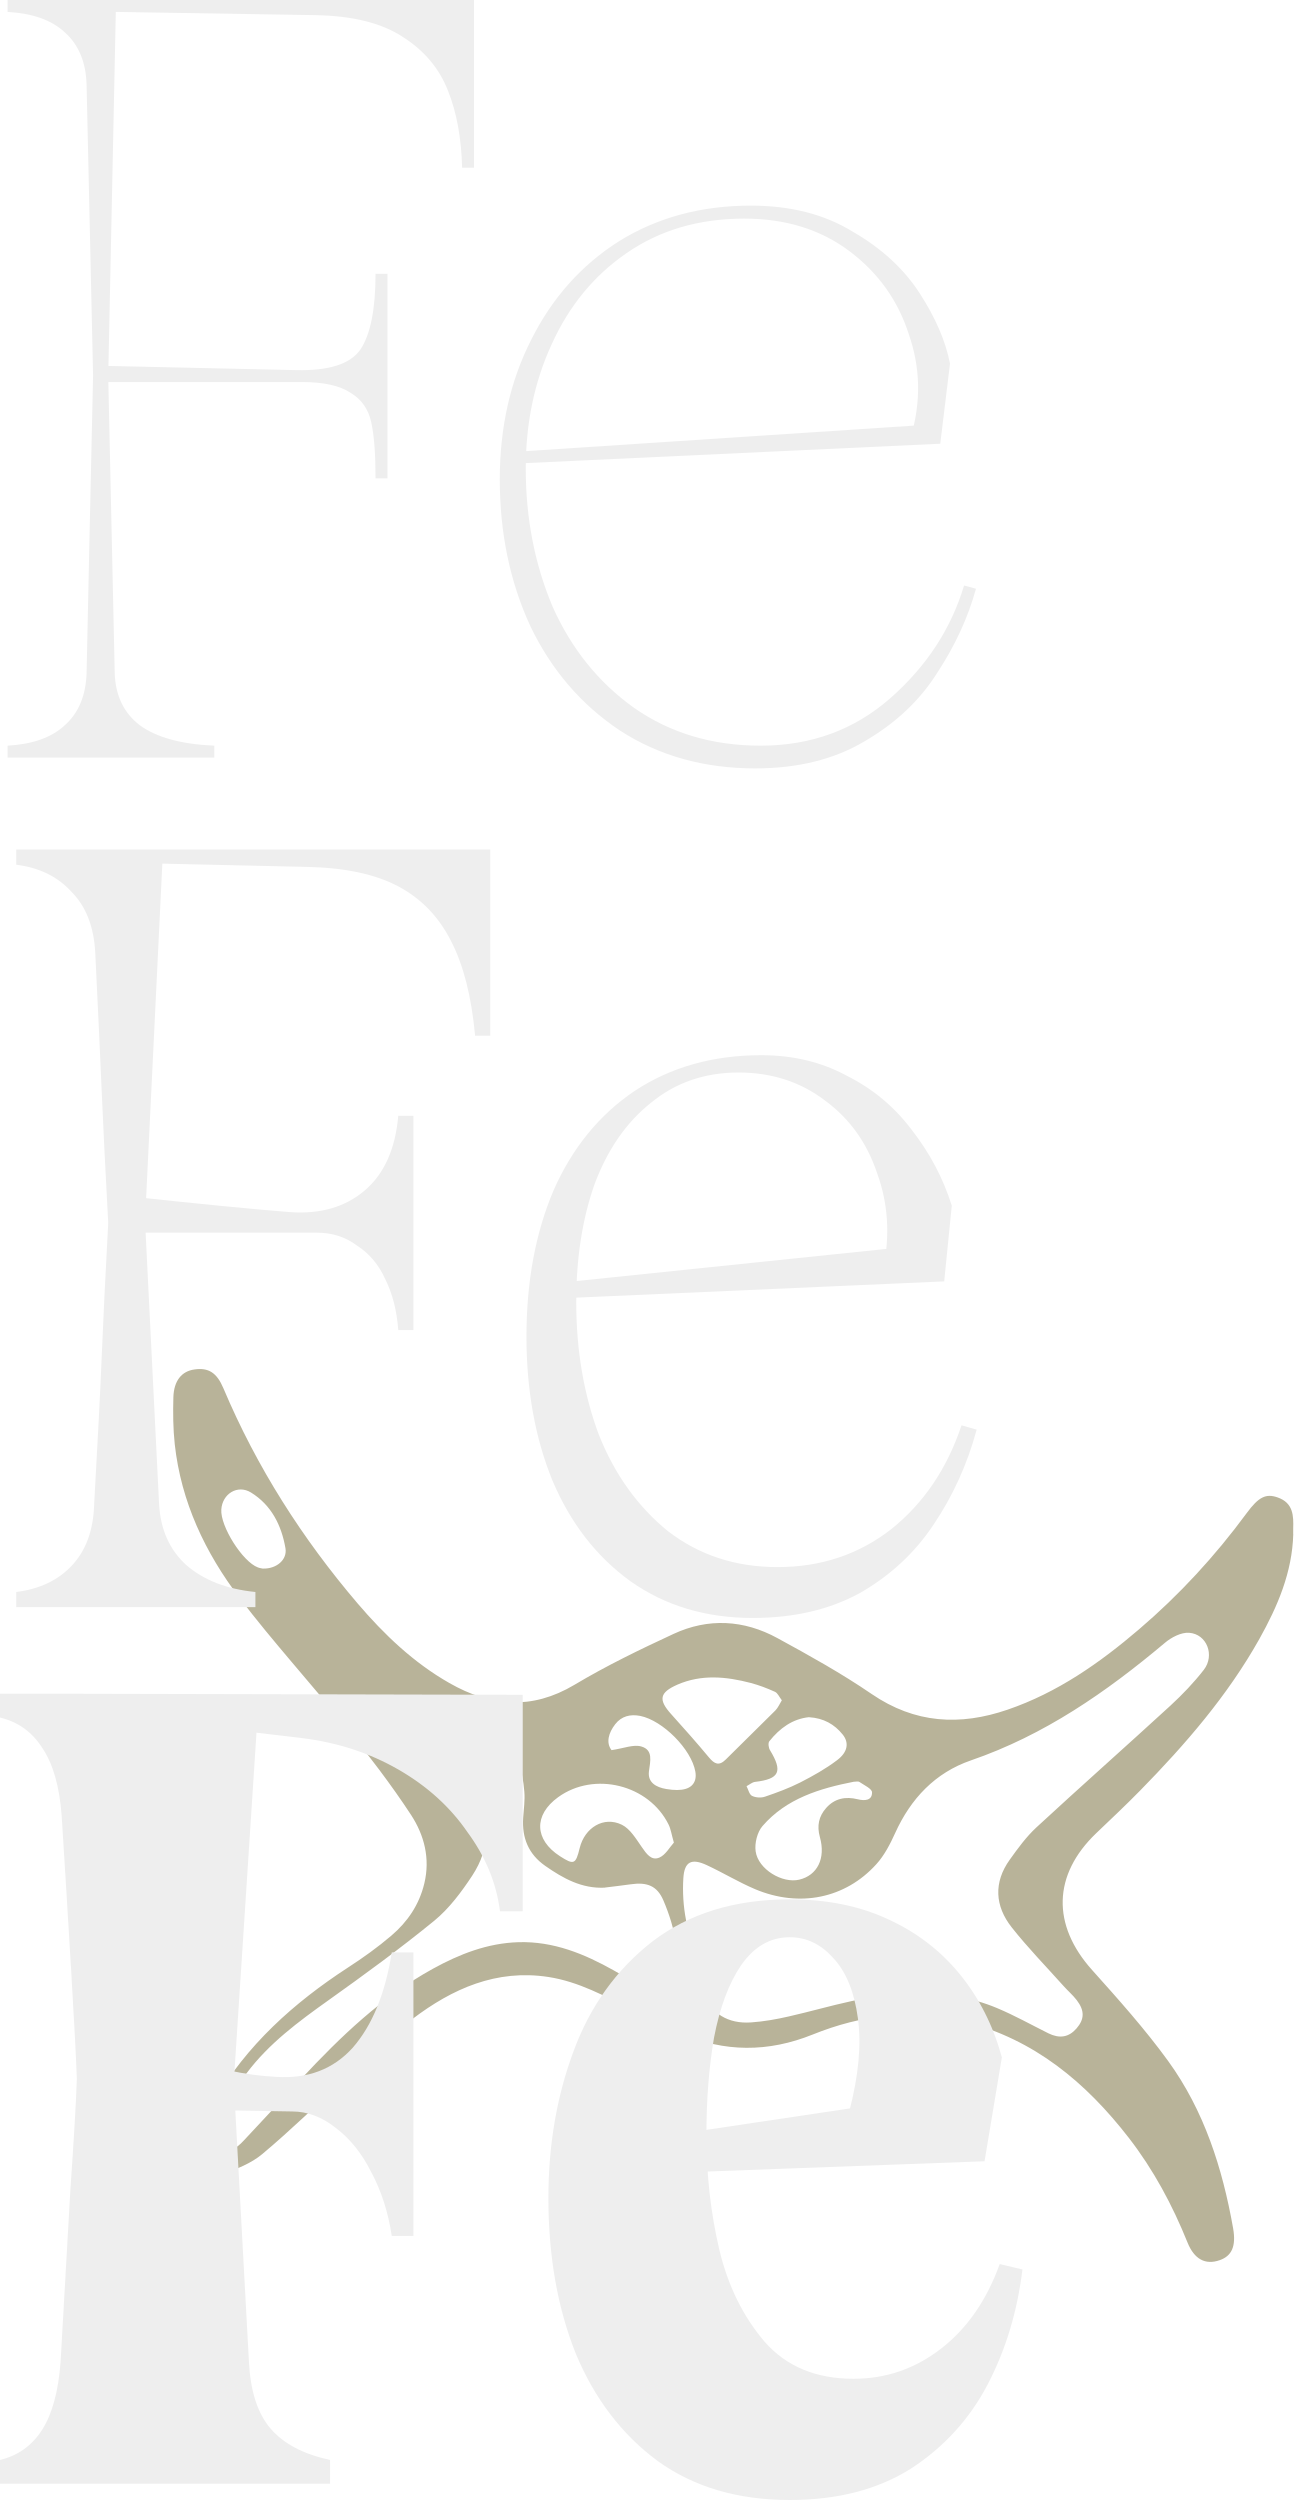
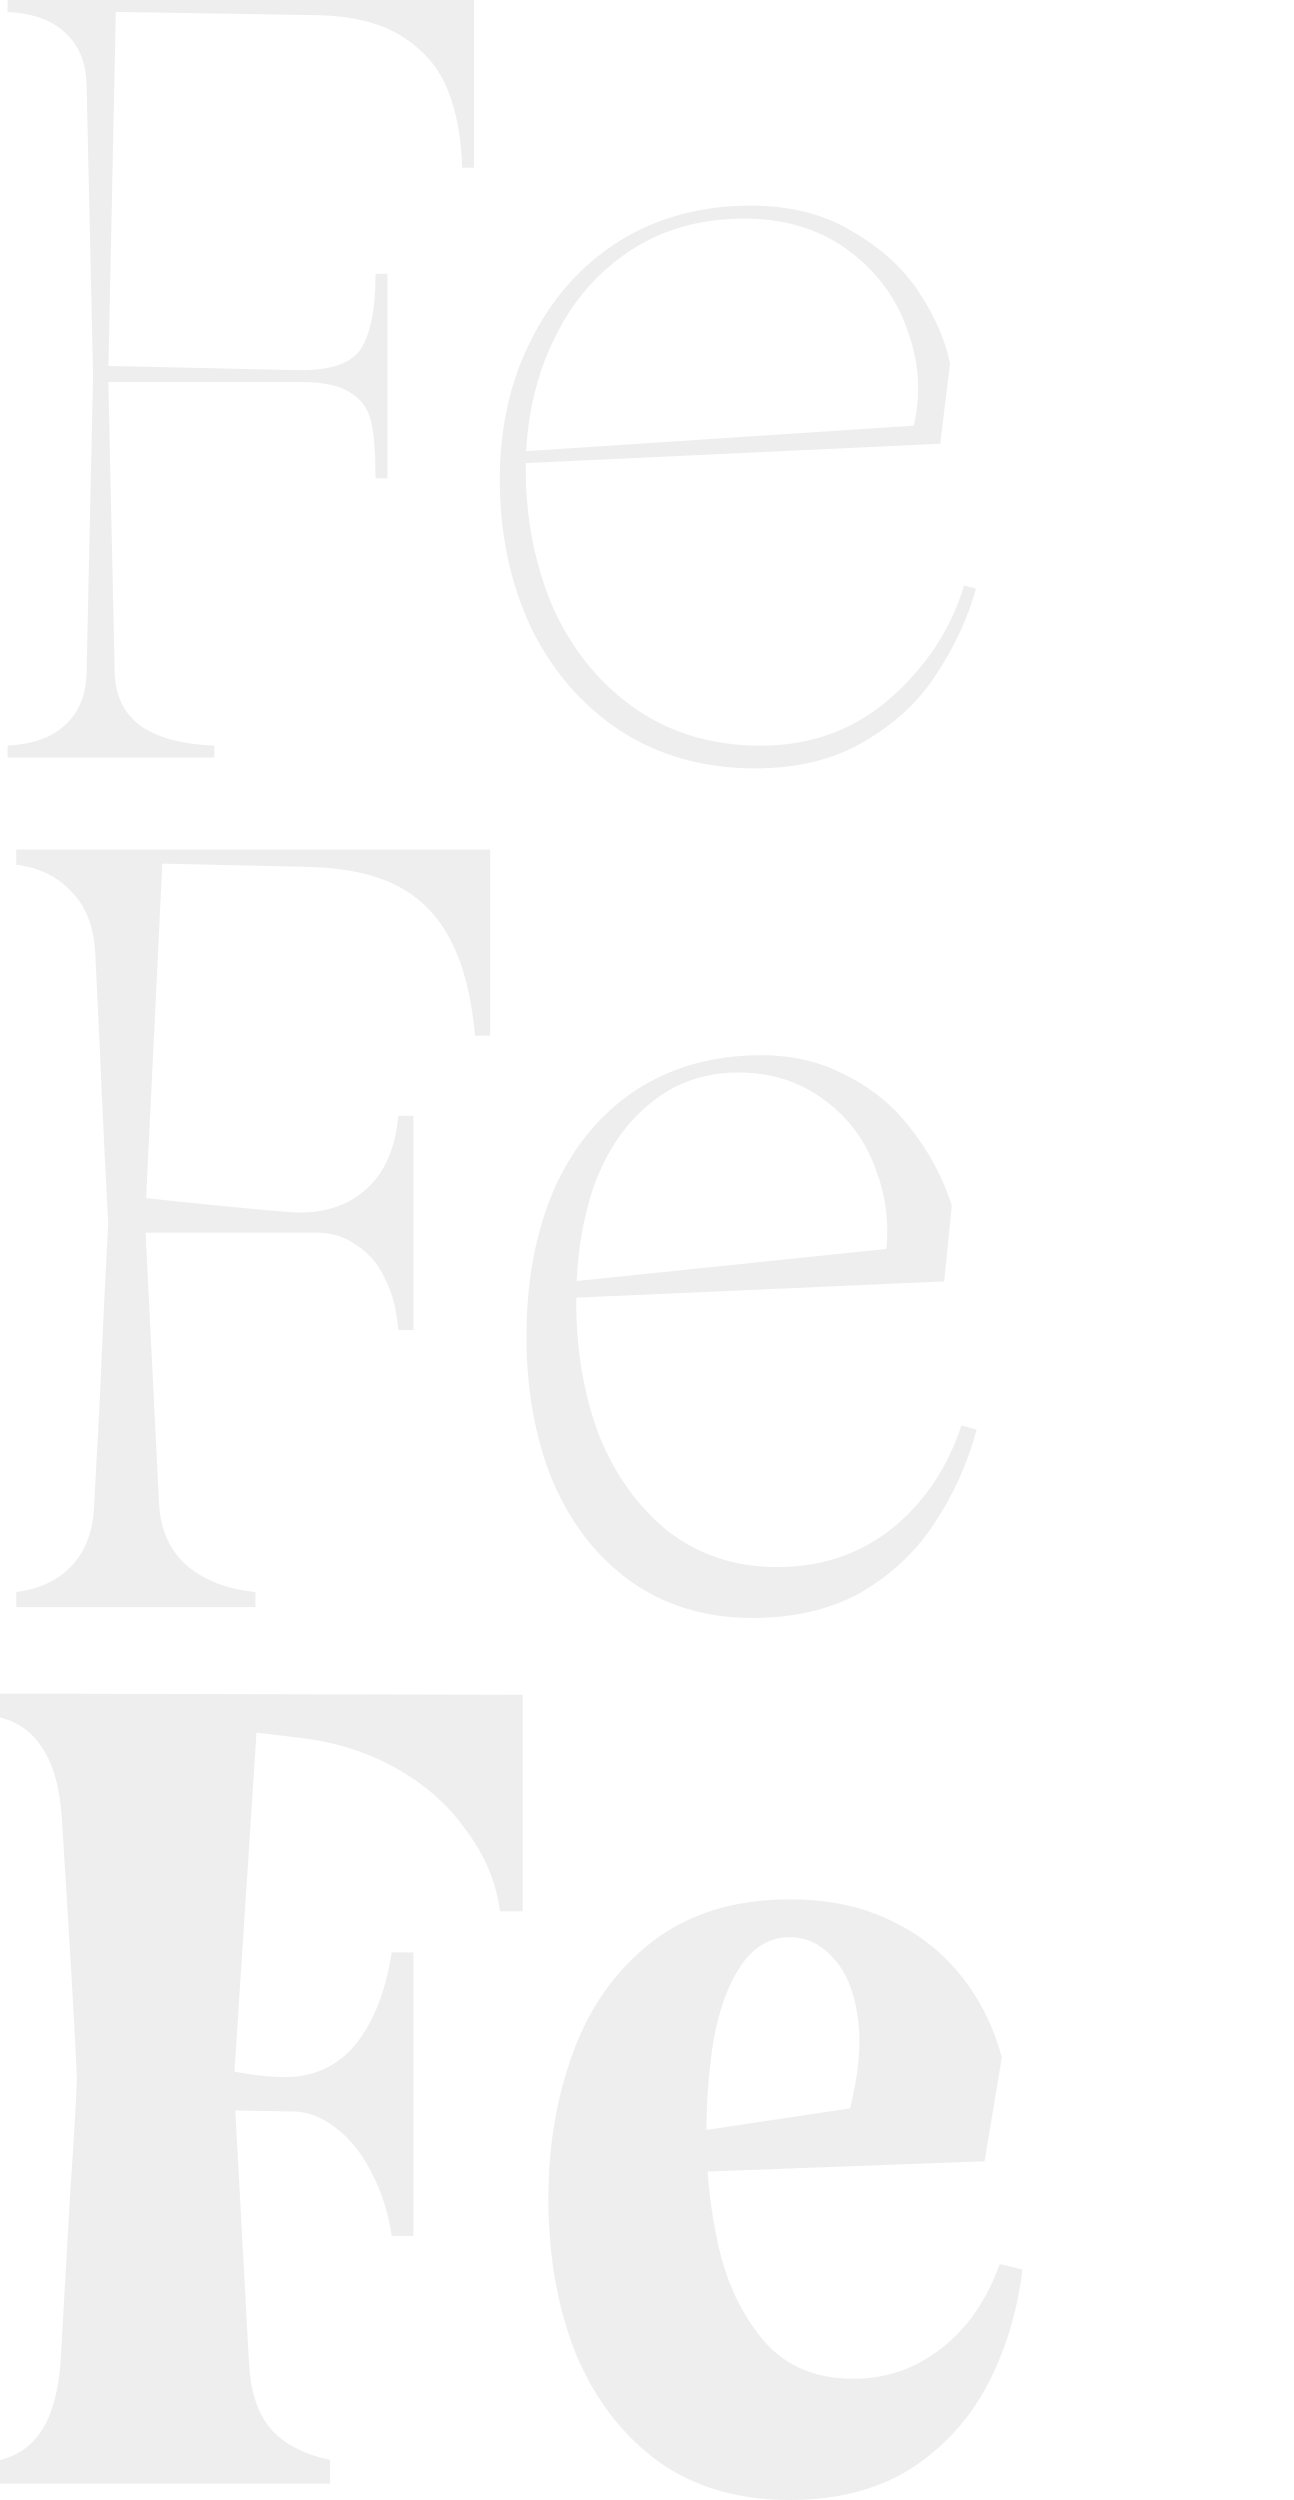
<svg xmlns="http://www.w3.org/2000/svg" width="478" height="924" viewBox="0 0 478 924" fill="none">
-   <path d="M477.991 566.966C477.614 581.119 472.21 593.685 465.462 605.766C453.687 626.753 438.094 644.753 421.372 661.812C416.103 667.193 410.618 672.333 405.188 677.526C389.084 692.916 388.707 711.509 403.655 728.137C413.387 739.007 423.173 749.931 431.722 761.716C445.057 780.093 451.832 801.376 455.757 823.574C456.94 830.328 455.193 833.826 450.81 835.359C445.514 837.216 441.401 835.037 438.901 828.821C433.336 815.018 426.372 801.995 417.232 790.183C401.343 769.654 382.228 753.698 356.419 747.16C337.17 742.29 318.512 744.657 300.338 751.976C283.966 758.568 267.727 758.595 251.597 751.519C245.521 748.855 239.606 745.814 233.665 742.828C223.691 737.85 213.905 732.415 202.694 730.693C183.472 727.733 167.18 735.025 152.474 746.191C143.79 752.783 136.02 760.613 127.928 767.985C117.605 777.376 107.657 787.17 96.957 796.13C92.817 799.601 87.333 801.753 82.144 803.529C76.041 805.601 72.761 802.668 72.654 796.184C72.546 788.999 75.53 782.811 78.999 776.838C91.123 755.877 108.571 740.245 128.627 727.195C134.192 723.59 139.65 719.688 144.677 715.383C150.646 710.298 154.947 703.975 156.829 696.118C159.06 686.862 156.775 678.252 151.963 670.853C144.462 659.391 136.047 648.493 127.471 637.811C114.701 621.91 100.882 606.815 88.543 590.59C75.853 573.908 66.927 555.101 64.588 533.791C63.97 528.06 63.916 522.194 64.078 516.436C64.266 510.274 67.169 506.803 71.847 506.158C77.036 505.404 80.128 507.288 82.601 513.18C94.914 542.32 111.717 568.635 132.176 592.635C141.989 604.124 152.85 614.51 166.077 622.044C181.348 630.762 196.484 632.161 212.345 622.69C224.094 615.667 236.488 609.667 248.908 603.909C261.759 597.936 274.932 598.662 287.326 605.443C299.182 611.9 311.038 618.493 322.168 626.107C338.138 637.031 354.779 637.946 372.415 631.892C390.804 625.596 406.397 614.672 420.996 602.187C435.916 589.433 449.144 575.065 460.758 559.271C465.194 553.244 467.882 551.926 472.237 553.459C477.991 555.477 478.125 560.159 477.964 565.056C477.964 565.702 477.964 566.348 477.964 566.993L477.991 566.966ZM338.487 737.07C348.65 736.585 358.839 738.146 368.437 742.155C374.943 744.873 381.126 748.344 387.444 751.492C391.611 753.564 395.025 752.998 397.875 749.716C400.832 746.326 400.94 743.124 397.956 739.249C396.531 737.393 394.703 735.832 393.116 734.056C386.664 726.845 379.889 719.903 373.921 712.343C367.711 704.459 367.173 695.741 373.222 687.32C376.206 683.149 379.298 678.898 383.035 675.427C399.434 660.278 416.183 645.453 432.637 630.358C437.046 626.295 441.24 621.91 444.923 617.174C449.09 611.82 446.052 603.936 439.492 603.479C436.562 603.263 432.905 605.174 430.513 607.219C408.844 625.434 385.938 641.336 358.839 650.646C345.639 655.193 336.605 664.772 330.825 677.552C328.997 681.588 326.846 685.759 323.889 689.015C312.436 701.688 295.472 705.132 279.1 698.244C272.997 695.661 267.27 692.163 261.248 689.364C255.576 686.728 252.968 688.019 252.565 694.154C252.242 699.239 252.565 704.513 253.532 709.544C255.226 718.558 256.974 727.679 259.931 736.343C262.592 744.2 269.152 748.101 277.621 747.483C282.299 747.16 286.977 746.326 291.547 745.276C306.979 741.778 322.088 736.451 338.514 737.043L338.487 737.07ZM223.583 697.679C215.061 698.109 208.205 694.288 201.565 689.66C195.301 685.302 192.881 679.274 193.365 671.848C193.58 668.646 194.064 665.391 193.795 662.216C192.585 646.906 185.649 635.336 171.347 628.744C167.18 626.834 163.738 627.991 161.023 631.327C158.281 634.717 158.308 638.457 160.727 642.063C161.561 643.3 162.77 644.269 163.658 645.48C167.502 650.646 171.696 655.57 175.03 661.059C181.536 671.768 181.348 682.88 174.519 693.266C170.54 699.293 166.023 705.374 160.485 709.921C147.876 720.226 134.676 729.832 121.395 739.303C110.319 747.187 99.377 755.286 91.204 766.183C86.123 772.963 82.225 780.685 78.461 788.327C77.493 790.318 78.945 793.493 79.294 796.13C81.794 795.43 84.429 795 86.741 793.896C88.408 793.116 89.752 791.502 91.07 790.103C97.844 782.892 104.539 775.627 111.287 768.389C125.831 752.783 141.128 738.065 160.001 727.652C169.841 722.244 180.138 718.181 191.617 717.832C204.576 717.455 215.948 722.137 226.917 728.298C232.912 731.662 238.665 735.402 244.768 738.55C249.473 740.998 251.946 739.599 251.785 734.379C251.435 723.401 249.58 712.585 245.198 702.414C242.886 697.006 239.203 695.553 233.073 696.441C229.901 696.898 226.702 697.248 223.502 697.652L223.583 697.679ZM288.966 628.421C287.998 627.183 287.434 625.757 286.439 625.3C283.535 623.981 280.524 622.825 277.46 622.017C268.399 619.65 259.286 618.762 250.387 622.636C243.72 625.569 243.263 628.233 248.075 633.56C252.807 638.807 257.511 644.108 262.028 649.543C264.071 651.991 265.738 652.825 268.292 650.269C274.341 644.188 280.524 638.269 286.573 632.188C287.568 631.192 288.133 629.766 288.966 628.421ZM249.07 681.05C248.182 677.983 247.94 676.019 247.107 674.351C239.794 659.552 219.604 654.601 206.296 664.234C197.183 670.826 197.478 679.947 206.969 686.055C212.13 689.364 212.776 689.095 214.254 683.041C216.109 675.481 223.153 671.149 229.847 674.431C232.912 675.938 235.09 679.651 237.214 682.692C238.907 685.14 240.735 687.831 243.693 686.566C245.978 685.598 247.483 682.772 249.043 681.05H249.07ZM315.689 658.503C302.973 661.005 290.66 664.691 281.815 674.916C279.879 677.149 278.858 681.266 279.288 684.252C280.202 690.871 289.154 696.226 295.418 694.719C302.059 693.131 305.258 686.916 303.027 678.979C301.871 674.808 302.623 671.31 305.339 668.243C308.457 664.691 312.517 663.884 317.033 665.014C319.561 665.633 322.357 665.525 322.303 662.458C322.303 661.113 319.319 659.767 317.598 658.583C317.168 658.287 316.334 658.53 315.689 658.53V658.503ZM299.048 634.663C292.918 635.282 288.186 638.753 284.342 643.569C283.831 644.215 284.046 645.991 284.584 646.852C289.396 654.763 288.106 657.534 279.073 658.583C277.97 658.718 276.976 659.633 275.927 660.171C276.572 661.409 276.922 663.238 277.943 663.749C279.288 664.422 281.304 664.557 282.756 664.045C287.192 662.539 291.628 660.897 295.768 658.799C300.5 656.377 305.204 653.74 309.425 650.538C313.377 647.552 313.861 644.081 311.468 641.094C308.404 637.273 304.371 635.013 299.075 634.69L299.048 634.663ZM226.03 646.852C230.6 646.179 234.176 644.646 237.052 645.507C241.488 646.798 240.332 650.915 239.848 654.709C239.337 658.799 242.456 660.574 246.247 661.22C252.108 662.216 255.844 661.22 256.893 657.938C257.189 656.969 257.189 655.812 257 654.79C255.549 646.529 244.929 635.874 236.649 634.206C232.966 633.48 229.713 634.287 227.401 637.246C224.874 640.502 223.933 644.108 226.003 646.825L226.03 646.852ZM97.226 579.747C102.2 579.882 106.232 576.465 105.507 572.24C104.055 563.792 100.318 556.285 92.763 551.63C87.817 548.589 82.171 552.087 81.794 557.926C81.391 564.114 89.645 577.218 95.317 579.317C96.097 579.613 96.957 579.693 97.226 579.774V579.747Z" fill="#B8B399" />
  <path d="M35.6 280H2.8V275.6C12.133 275.067 19.2 272.533 24 268C29.067 263.467 31.733 257.067 32 248.8C32.533 223.733 32.933 205.2 33.2 193.2C33.467 181.2 33.867 163.067 34.4 138.8C33.867 114.533 33.467 96.533 33.2 84.8C32.933 72.8 32.533 54.933 32 31.2C31.733 22.933 29.067 16.533 24 12C19.2 7.467 12.133 4.933 2.8 4.4V0H35.6H175.2V62H170.8C170.533 51.067 168.8 41.6 165.6 33.6C162.4 25.333 156.8 18.667 148.8 13.6C141.067 8.533 130.4 5.867 116.8 5.6L42.8 4.4L40 139.2L42.4 248.8C42.667 257.067 45.733 263.467 51.6 268C57.733 272.533 66.933 275.067 79.2 275.6V280H38.8H35.6ZM138.8 176.8C138.8 167.733 138.267 160.8 137.2 156C136.133 151.2 133.6 147.6 129.6 145.2C125.6 142.533 119.6 141.2 111.6 141.2H37.2L37.6 135.2C61.6 135.733 85.6 136.267 109.6 136.8C121.6 137.067 129.467 134.533 133.2 129.2C136.933 123.6 138.8 114.267 138.8 101.2H143.2V176.8H138.8Z" fill="#EEEEEE" />
  <path d="M279.119 284C260.185 284 243.519 279.333 229.119 270C214.719 260.4 203.652 247.467 195.919 231.2C188.452 214.933 184.719 196.933 184.719 177.2C184.719 158 188.585 140.8 196.319 125.6C204.052 110.133 214.852 98 228.719 89.2C242.852 80.4 259.119 76 277.519 76C292.185 76 304.719 79.2 315.119 85.6C325.785 91.733 334.052 99.333 339.919 108.4C345.785 117.467 349.519 126.133 351.119 134.4L347.519 164L193.519 171.2V166.8L345.519 156.8L336.719 161.2C340.452 148.4 340.185 135.867 335.919 123.6C331.919 111.067 324.585 100.8 313.919 92.8C303.252 84.8 290.319 80.8 275.119 80.8C258.319 80.8 243.785 85.067 231.519 93.6C219.519 101.867 210.319 113.067 203.919 127.2C197.519 141.067 194.319 156.4 194.319 173.2C194.319 191.6 197.652 208.667 204.319 224.4C211.252 239.867 221.252 252.267 234.319 261.6C247.652 270.933 263.252 275.6 281.119 275.6C299.785 275.6 315.785 269.733 329.119 258C342.452 246.267 351.519 232.4 356.319 216.4L360.719 217.6C357.785 228.267 352.985 238.667 346.319 248.8C339.919 258.933 330.985 267.333 319.519 274C308.319 280.667 294.852 284 279.119 284Z" fill="#EEEEEE" />
  <path d="M37.2 594H6V588.4C14.533 587.333 21.333 584.133 26.4 578.8C31.733 573.2 34.533 565.6 34.8 556C36.133 532.533 37.067 514.267 37.6 501.2C38.133 488.133 38.933 471.733 40 452C38.933 432.267 38.133 416.133 37.6 403.6C37.067 391.067 36.267 373.867 35.2 352C34.667 342.4 31.733 334.933 26.4 329.6C21.333 324 14.533 320.667 6 319.6V314H37.2H181.2V382.8H175.6C174.267 368.4 171.333 356.8 166.8 348C162.267 338.933 155.733 332.133 147.2 327.6C138.667 323.067 127.333 320.667 113.2 320.4L60 319.2L53.6 451.2L58.8 556C59.333 565.333 62.667 572.8 68.8 578.4C75.2 584 83.733 587.333 94.4 588.4V594H56.4H37.2ZM147.2 491.6C146.667 484.4 145.067 478.133 142.4 472.8C140 467.467 136.533 463.333 132 460.4C127.733 457.2 122.8 455.6 117.2 455.6H45.6L46 442C73.2 444.933 93.6 446.933 107.2 448C118.4 448.8 127.6 446.133 134.8 440C142 433.867 146.133 424.667 147.2 412.4H152.8V491.6H147.2Z" fill="#EEEEEE" />
  <path d="M278.178 598C260.845 598 245.778 593.467 232.978 584.4C220.445 575.333 210.845 562.933 204.178 547.2C197.778 531.467 194.578 513.733 194.578 494C194.578 473.733 197.911 455.733 204.578 440C211.511 424.267 221.511 412 234.578 403.2C247.911 394.4 263.511 390 281.378 390C293.111 390 303.645 392.533 312.978 397.6C322.578 402.4 330.578 409.067 336.978 417.6C343.645 426.133 348.578 435.467 351.778 445.6L348.978 473.6L204.178 480V474.4L342.978 460L326.578 468.4C328.978 456.133 328.178 444.533 324.178 433.6C320.445 422.4 314.045 413.467 304.978 406.8C295.911 399.867 285.245 396.4 272.978 396.4C260.445 396.4 249.645 400.133 240.578 407.6C231.511 414.8 224.578 424.8 219.778 437.6C215.245 450.4 212.978 464.933 212.978 481.2C212.978 499.067 215.778 515.467 221.378 530.4C227.245 545.067 235.778 556.933 246.978 566C258.445 574.8 271.911 579.2 287.378 579.2C303.378 579.2 317.378 574.533 329.378 565.2C341.378 555.6 350.045 542.8 355.378 526.8L360.978 528.4C357.511 541.2 352.178 552.933 344.978 563.6C338.045 574 328.978 582.4 317.778 588.8C306.578 594.933 293.378 598 278.178 598Z" fill="#EEEEEE" />
  <path d="M24 918H0V909.2C6.667 907.6 11.867 903.867 15.6 898C19.333 892.133 21.6 883.733 22.4 872.8C23.733 849.6 24.933 828.533 26 809.6C27.333 790.4 28.133 776.667 28.4 768.4C28.133 760.667 27.467 747.867 26.4 730C25.333 711.867 24.133 692.267 22.8 671.2C22 660.267 19.6 651.867 15.6 646C11.867 640.133 6.667 636.4 0 634.8V626H24L193.2 626.4V706.4H184.8C183.467 696 179.467 686.267 172.8 677.2C166.4 667.867 157.867 660.133 147.2 654C136.533 647.867 124.667 644 111.6 642.4L94.8 640.4L86.4 769.6L92 872.8C92.533 883.733 95.2 892 100 897.6C104.8 903.2 112.133 907.067 122 909.2V918H90H24ZM144.8 826.4C143.467 817.6 140.933 809.733 137.2 802.8C133.733 795.867 129.333 790.4 124 786.4C118.933 782.4 113.6 780.4 108 780.4L84.4 780V765.2C90.533 766.533 96.4 767.333 102 767.6C113.733 768.4 123.2 764.8 130.4 756.8C137.6 748.533 142.4 736.8 144.8 721.6H152.8V826.4H144.8Z" fill="#EEEEEE" />
  <path d="M291.888 924C272.688 924 256.421 919.2 243.087 909.6C229.754 899.733 219.621 886.4 212.688 869.6C206.021 852.8 202.688 833.733 202.688 812.4C202.688 792.933 205.754 774.933 211.887 758.4C218.021 741.6 227.754 728 241.087 717.6C254.687 707.2 271.621 702 291.888 702C305.488 702 317.488 704.4 327.888 709.2C338.554 714 347.487 720.8 354.688 729.6C361.887 738.4 367.087 748.667 370.288 760.4L363.888 798.8L234.288 803.6V791.2L330.688 776.8L313.888 780.4C317.354 767.067 318.421 755.6 317.087 746C315.754 736.133 312.688 728.667 307.888 723.6C303.354 718.533 298.021 716 291.888 716C284.688 716 278.688 719.467 273.888 726.4C269.354 733.067 266.021 742 263.888 753.2C262.021 764.133 261.087 776.133 261.087 789.2C261.087 803.867 262.688 818 265.888 831.6C269.088 844.933 274.688 856.267 282.688 865.6C290.688 874.667 301.621 879.2 315.487 879.2C327.487 879.2 338.288 875.467 347.888 868C357.488 860.533 364.688 850.133 369.488 836.8L377.888 838.8C376.021 854.267 371.754 868.4 365.087 881.2C358.421 894 348.954 904.4 336.688 912.4C324.421 920.133 309.488 924 291.888 924Z" fill="#EEEEEE" />
</svg>
